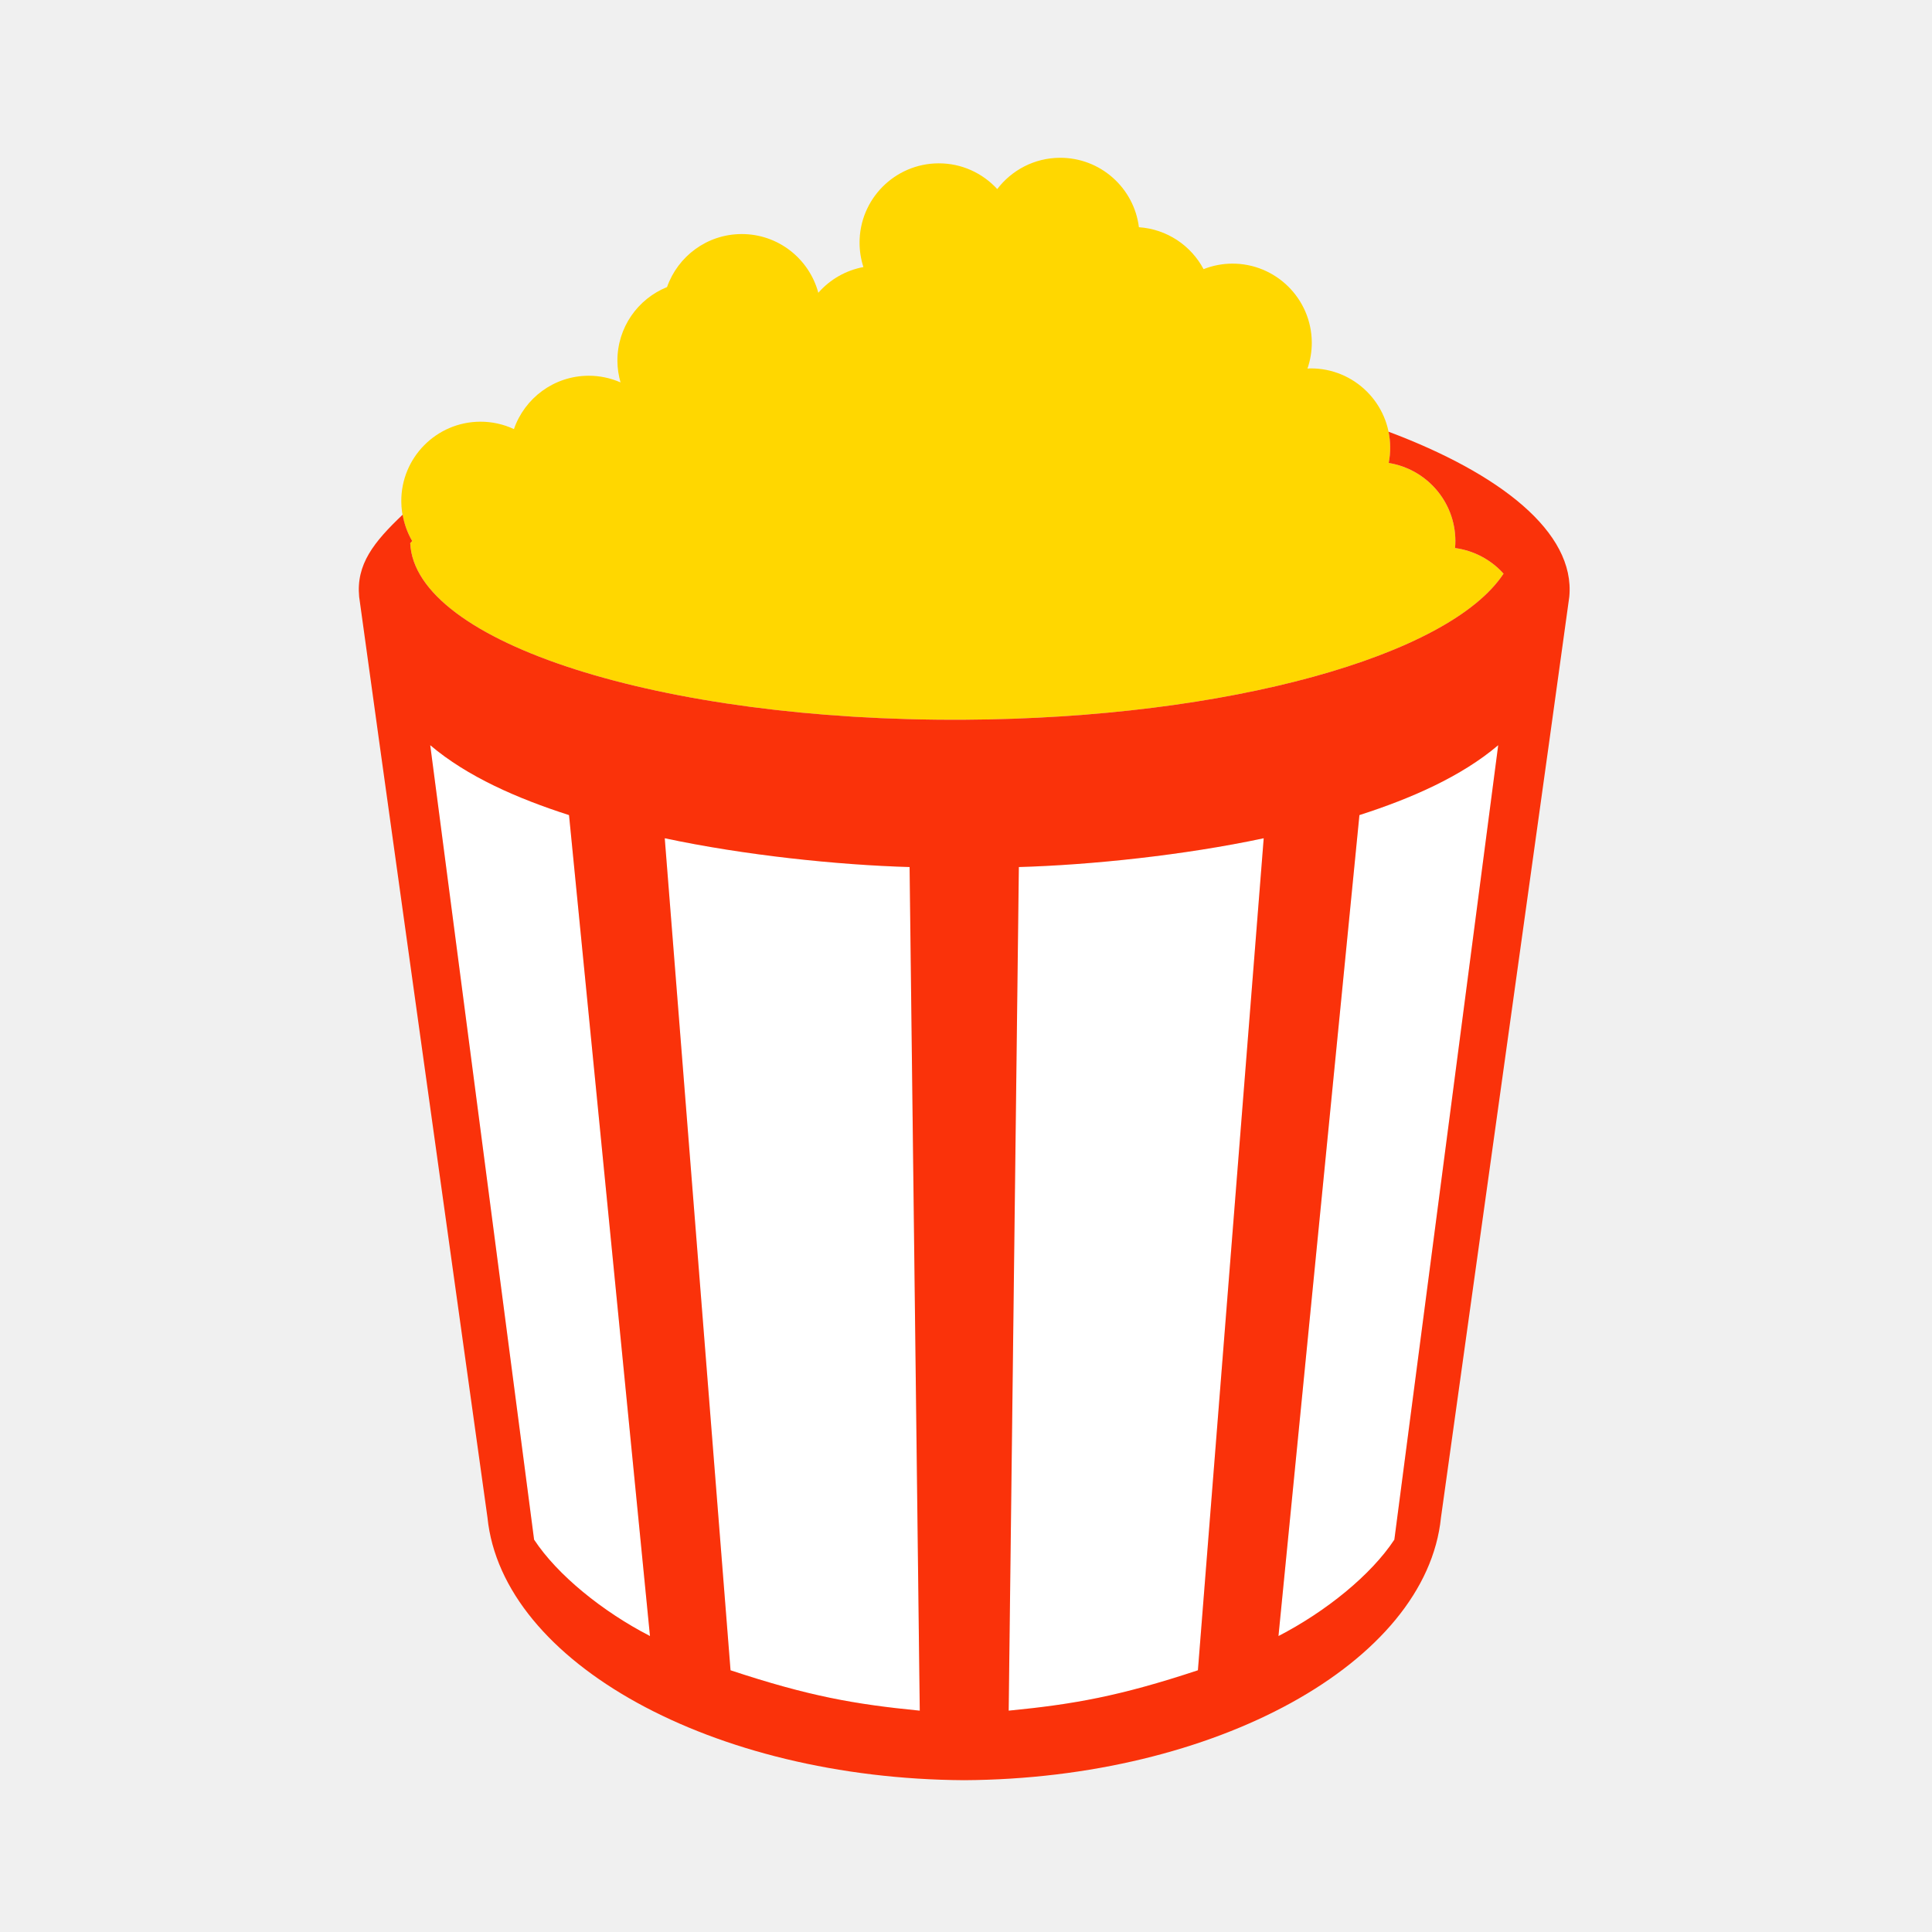
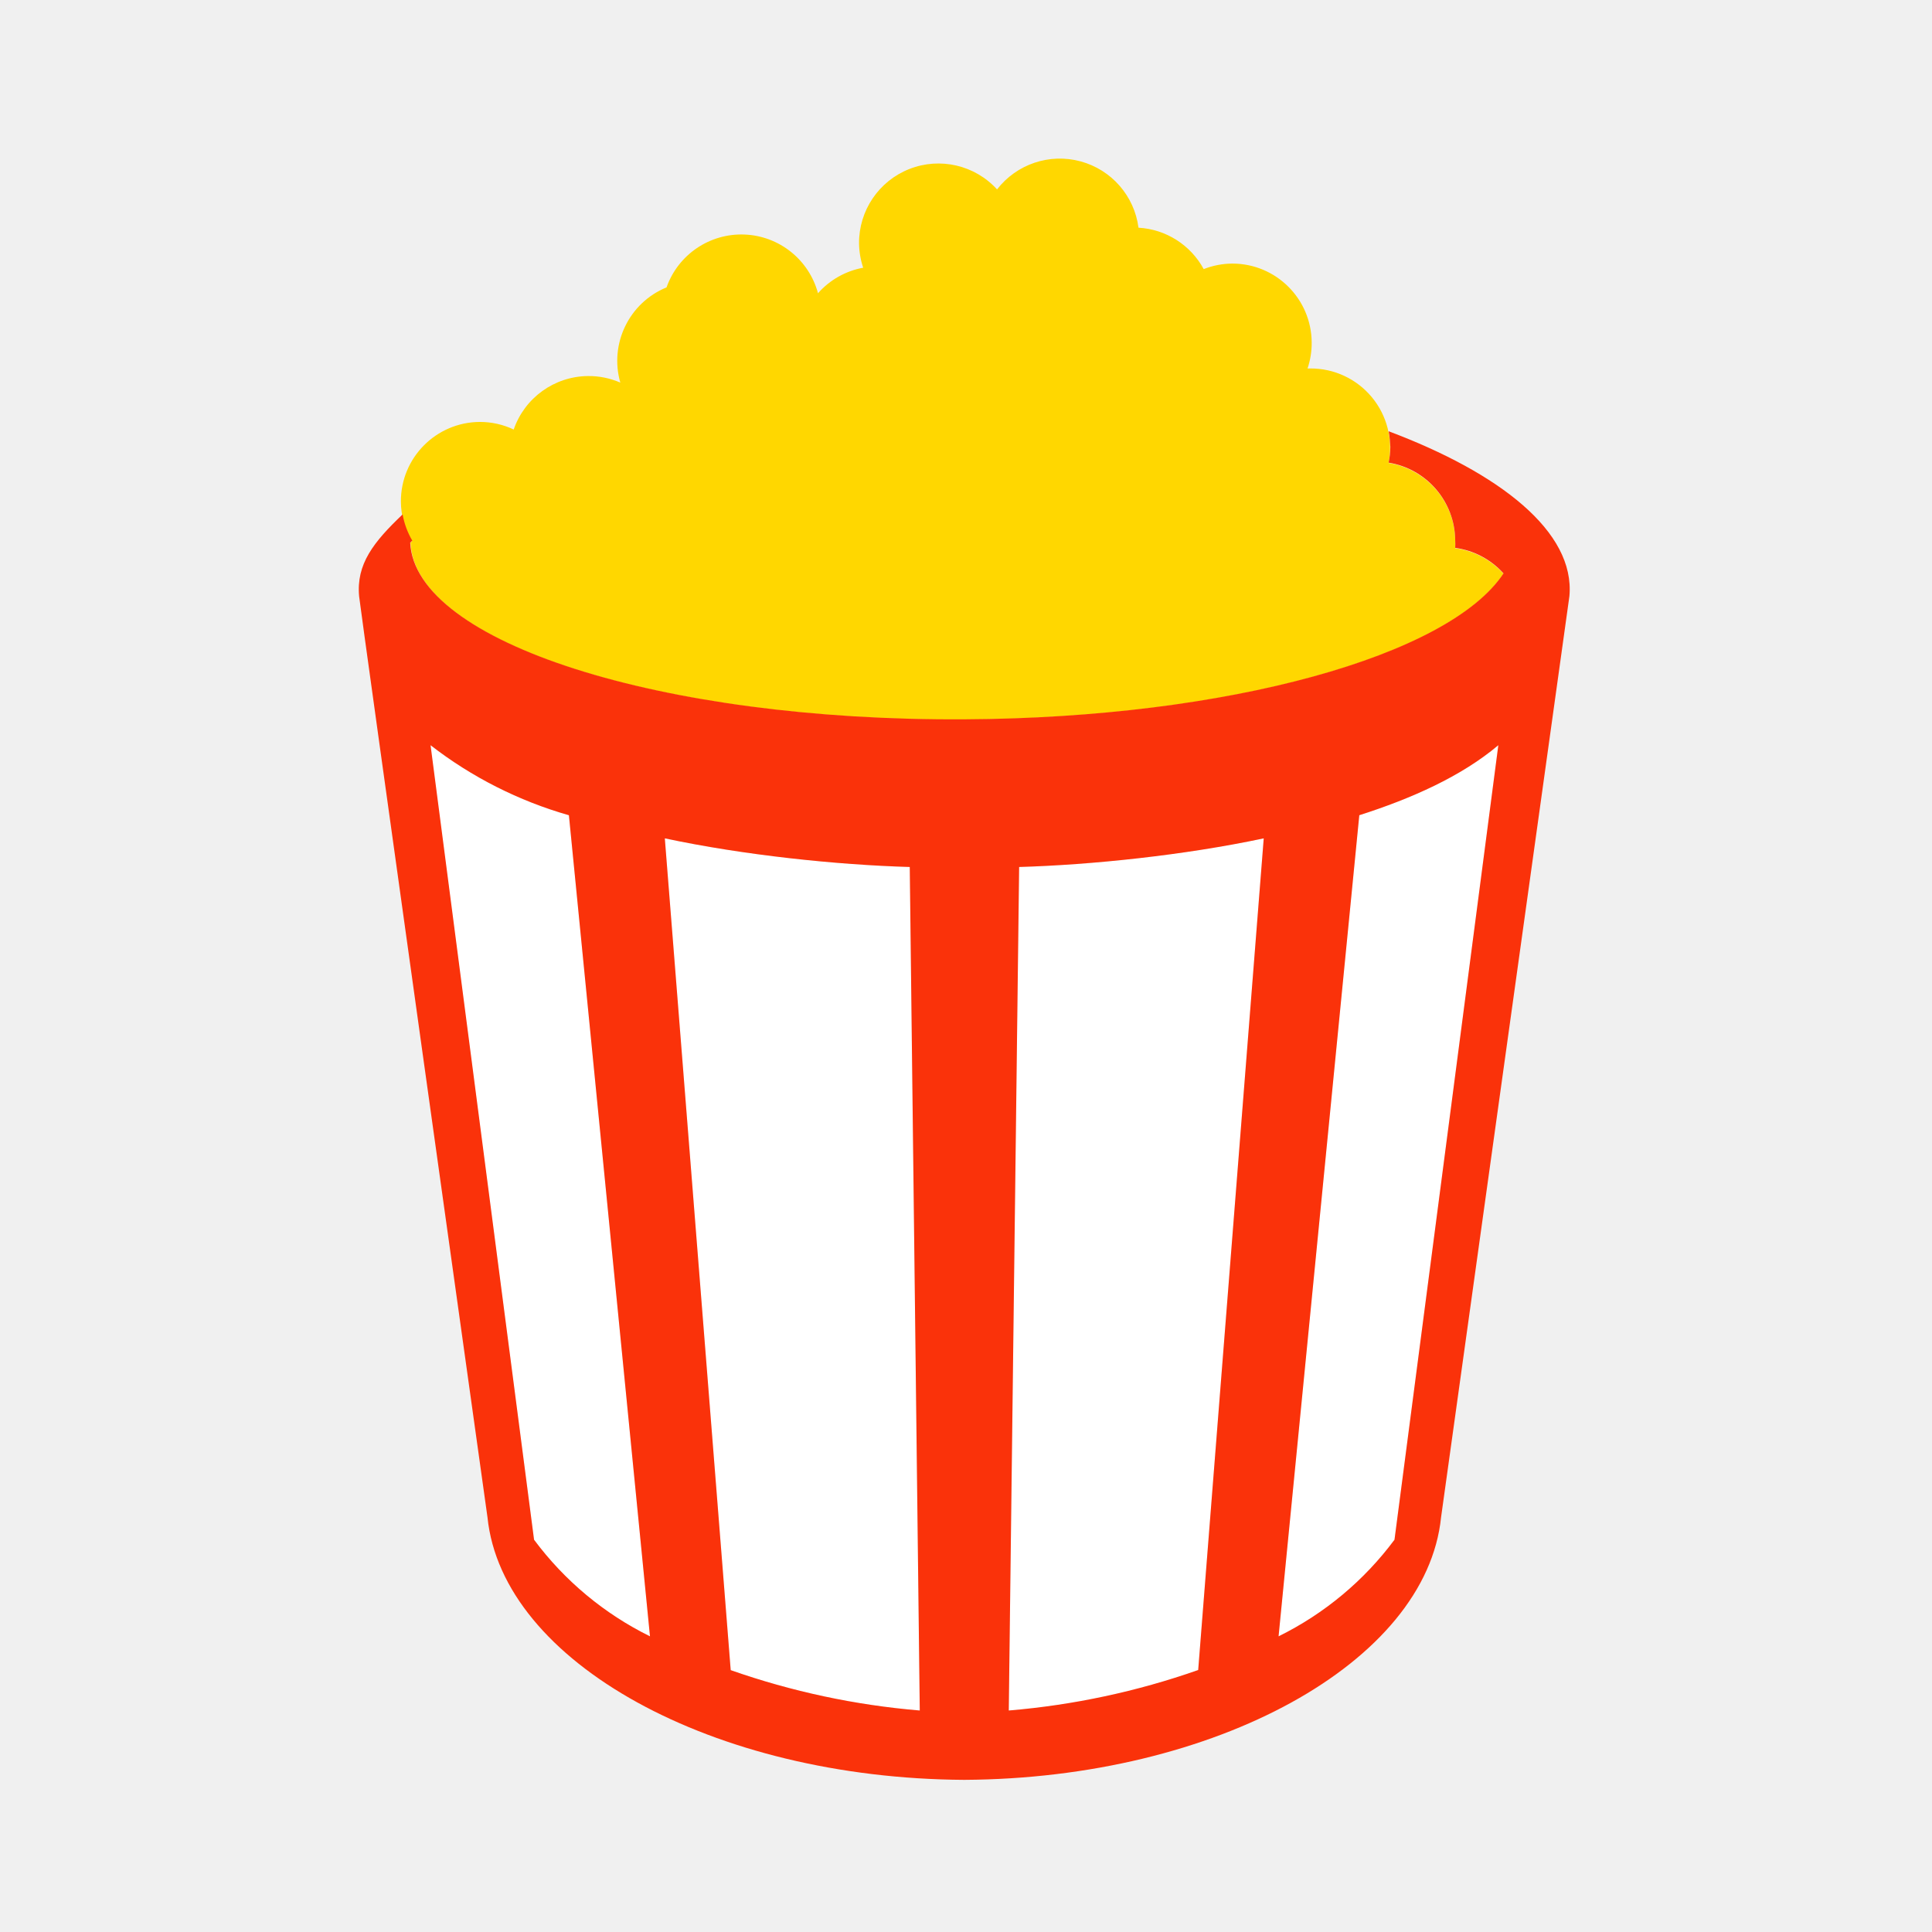
<svg xmlns="http://www.w3.org/2000/svg" viewBox="0 0 560 560">
-   <path fill="#fff" d="M370.57 474.214l23.466-237.956c14.93-4.796 29.498-11.15 40.23-20.262L404.16 446.278c-6.748 10.248-19.863 20.86-33.59 27.936zm-78.197 21.631l2.947-244.528c20.894-.599 47.933-3.43 70.97-8.346l-19.07 241.17c-22.724 7.518-35.934 9.848-54.847 11.704zm-99.694-252.874c23.038 4.916 50.077 7.747 70.971 8.346l2.948 244.528c-18.914-1.856-32.123-4.186-54.847-11.705l-19.072-241.17zm-67.974-26.975c10.732 9.112 25.3 15.466 40.23 20.262l23.464 237.956c-13.726-7.075-26.84-17.688-33.59-27.936l-30.104-230.282z" />
-   <path fill="gold" d="M118.905 157.445c1.357 28.827 72.771 51.677 160.578 51.176 76.687-.438 140.659-18.546 156.329-42.336a22.976 22.976 0 00-14.058-7.426c.06-.7.098-1.406.095-2.122-.065-11.4-8.429-20.788-19.327-22.54.287-1.474.438-2.999.43-4.559-.072-12.696-10.426-22.928-23.124-22.856-.287.001-.568.036-.853.049a22.911 22.911 0 001.254-7.56c-.074-12.697-10.425-22.93-23.123-22.858a22.914 22.914 0 00-8.247 1.6c-3.632-6.835-10.606-11.6-18.737-12.149-1.416-11.4-11.157-20.195-22.93-20.129-7.41.042-13.963 3.6-18.136 9.065-4.233-4.605-10.3-7.494-17.047-7.456-12.698.072-22.932 10.424-22.86 23.118a22.983 22.983 0 001.115 6.946 22.918 22.918 0 00-13.07 7.459c-2.644-9.847-11.637-17.084-22.314-17.024-9.975.057-18.406 6.47-21.537 15.366-8.474 3.426-14.439 11.738-14.383 21.433.012 2.154.342 4.227.907 6.202a22.876 22.876 0 00-9.328-1.932c-10.012.058-18.47 6.516-21.574 15.465a22.83 22.83 0 00-9.788-2.149c-12.698.072-22.934 10.422-22.86 23.118a22.833 22.833 0 003.159 11.463c-.202.203-.379.426-.571.636" />
-   <path fill="#FA320A" d="M404.161 446.278c-6.749 10.248-19.864 20.86-33.59 27.936l23.465-237.956c14.93-4.796 29.498-11.15 40.23-20.262L404.16 446.278zM347.22 484.14c-22.723 7.519-35.934 9.85-54.847 11.705l2.947-244.528c20.894-.599 47.933-3.43 70.973-8.346L347.22 484.14zm-135.47 0l-19.07-241.17c23.037 4.917 50.076 7.748 70.97 8.347l2.948 244.528c-18.914-1.856-32.123-4.186-54.847-11.705zm-56.94-37.862l-30.105-230.282c10.732 9.112 25.3 15.466 40.23 20.262l23.464 237.956c-13.726-7.075-26.84-17.688-33.588-27.936zm247.668-321.143c.298 1.453.465 2.955.473 4.498a23.018 23.018 0 01-.43 4.56c10.9 1.749 19.263 11.137 19.328 22.54a23.59 23.59 0 01-.095 2.12 22.976 22.976 0 0114.058 7.425c-15.669 23.792-79.642 41.9-156.327 42.34-87.807.502-159.221-22.346-160.58-51.175.192-.208.37-.433.57-.634-1.355-2.311-2.29-4.887-2.773-7.62-8.408 7.979-13.495 14.412-12.6 23.78.085 1.251 37.196 266.911 37.196 266.911 4.282 42.075 65.391 75.703 138.187 76.12 72.796-.417 133.907-34.045 138.187-76.12 0 0 37.11-265.66 37.197-266.912 1.777-18.736-20.15-35.745-52.39-47.833z" />
+   <path fill="#fff" d="m370.6 474.2 23.4-238c15-4.7 29.5-11 40.3-20.2l-30.1 230.3a93.2 93.2 0 0 1-33.6 28zm-78.2 21.6 3-244.5a422 422 0 0 0 70.9-8.3l-19 241.1a221 221 0 0 1-55 11.7zM192.7 243c23 4.9 50 7.7 71 8.3l2.9 244.5a221 221 0 0 1-54.8-11.7L192.7 243zm-68-27a118.7 118.7 0 0 0 40.2 20.3l23.5 238a93.2 93.2 0 0 1-33.6-28L124.7 216z" />
+   <path fill="gold" d="M119 157.4c1.3 28.9 72.7 51.7 160.5 51.2 76.7-.4 140.6-18.5 156.3-42.3a23 23 0 0 0-14-7.4v-2.2a23 23 0 0 0-19.3-22.5 23 23 0 0 0-22.7-27.4h-.8a23 23 0 0 0 1.2-7.5 23 23 0 0 0-23-22.9 23 23 0 0 0-8.3 1.6A23 23 0 0 0 330 66a23 23 0 0 0-41-11.1 23 23 0 0 0-40 15.7 23 23 0 0 0 1.2 7 23 23 0 0 0-13.1 7.4 23 23 0 0 0-43.9-1.7 23 23 0 0 0-13.4 27.6 22.9 22.9 0 0 0-9.4-1.9 23 23 0 0 0-21.5 15.5 22.8 22.8 0 0 0-9.8-2.2 23 23 0 0 0-22.9 23.1 22.8 22.8 0 0 0 3.2 11.5l-.6.6" />
+   <path fill="#FA320A" d="M404.2 446.3a93.2 93.2 0 0 1-33.6 28l23.4-238c15-4.8 29.5-11.2 40.3-20.3l-30.1 230.3zm-57 37.8a221 221 0 0 1-54.8 11.7l3-244.5c20.8-.6 47.9-3.4 70.9-8.3l-19 241.1zm-135.4 0L192.7 243c23 4.9 50 7.7 71 8.3l2.9 244.5a221 221 0 0 1-54.8-11.7zm-57-37.8-30-230.3a118.7 118.7 0 0 0 40.1 20.3l23.5 238a93.2 93.2 0 0 1-33.6-28zM402.5 125c.3 1.5.4 3 .5 4.5a23 23 0 0 1-.5 4.6 23 23 0 0 1 19.3 22.5 23.6 23.6 0 0 1 0 2.2 23 23 0 0 1 14 7.4c-15.7 23.8-79.6 41.9-156.3 42.3-87.8.5-159.2-22.3-160.6-51.2l.6-.6a23 23 0 0 1-2.8-7.6c-8.4 8-13.5 14.4-12.6 23.8 0 1.2 37.2 266.9 37.2 266.9 4.3 42 65.4 75.7 138.2 76.1 72.8-.4 133.9-34 138.2-76.1l37.2-267c1.7-18.7-20.2-35.7-52.4-47.8z" />
</svg>
